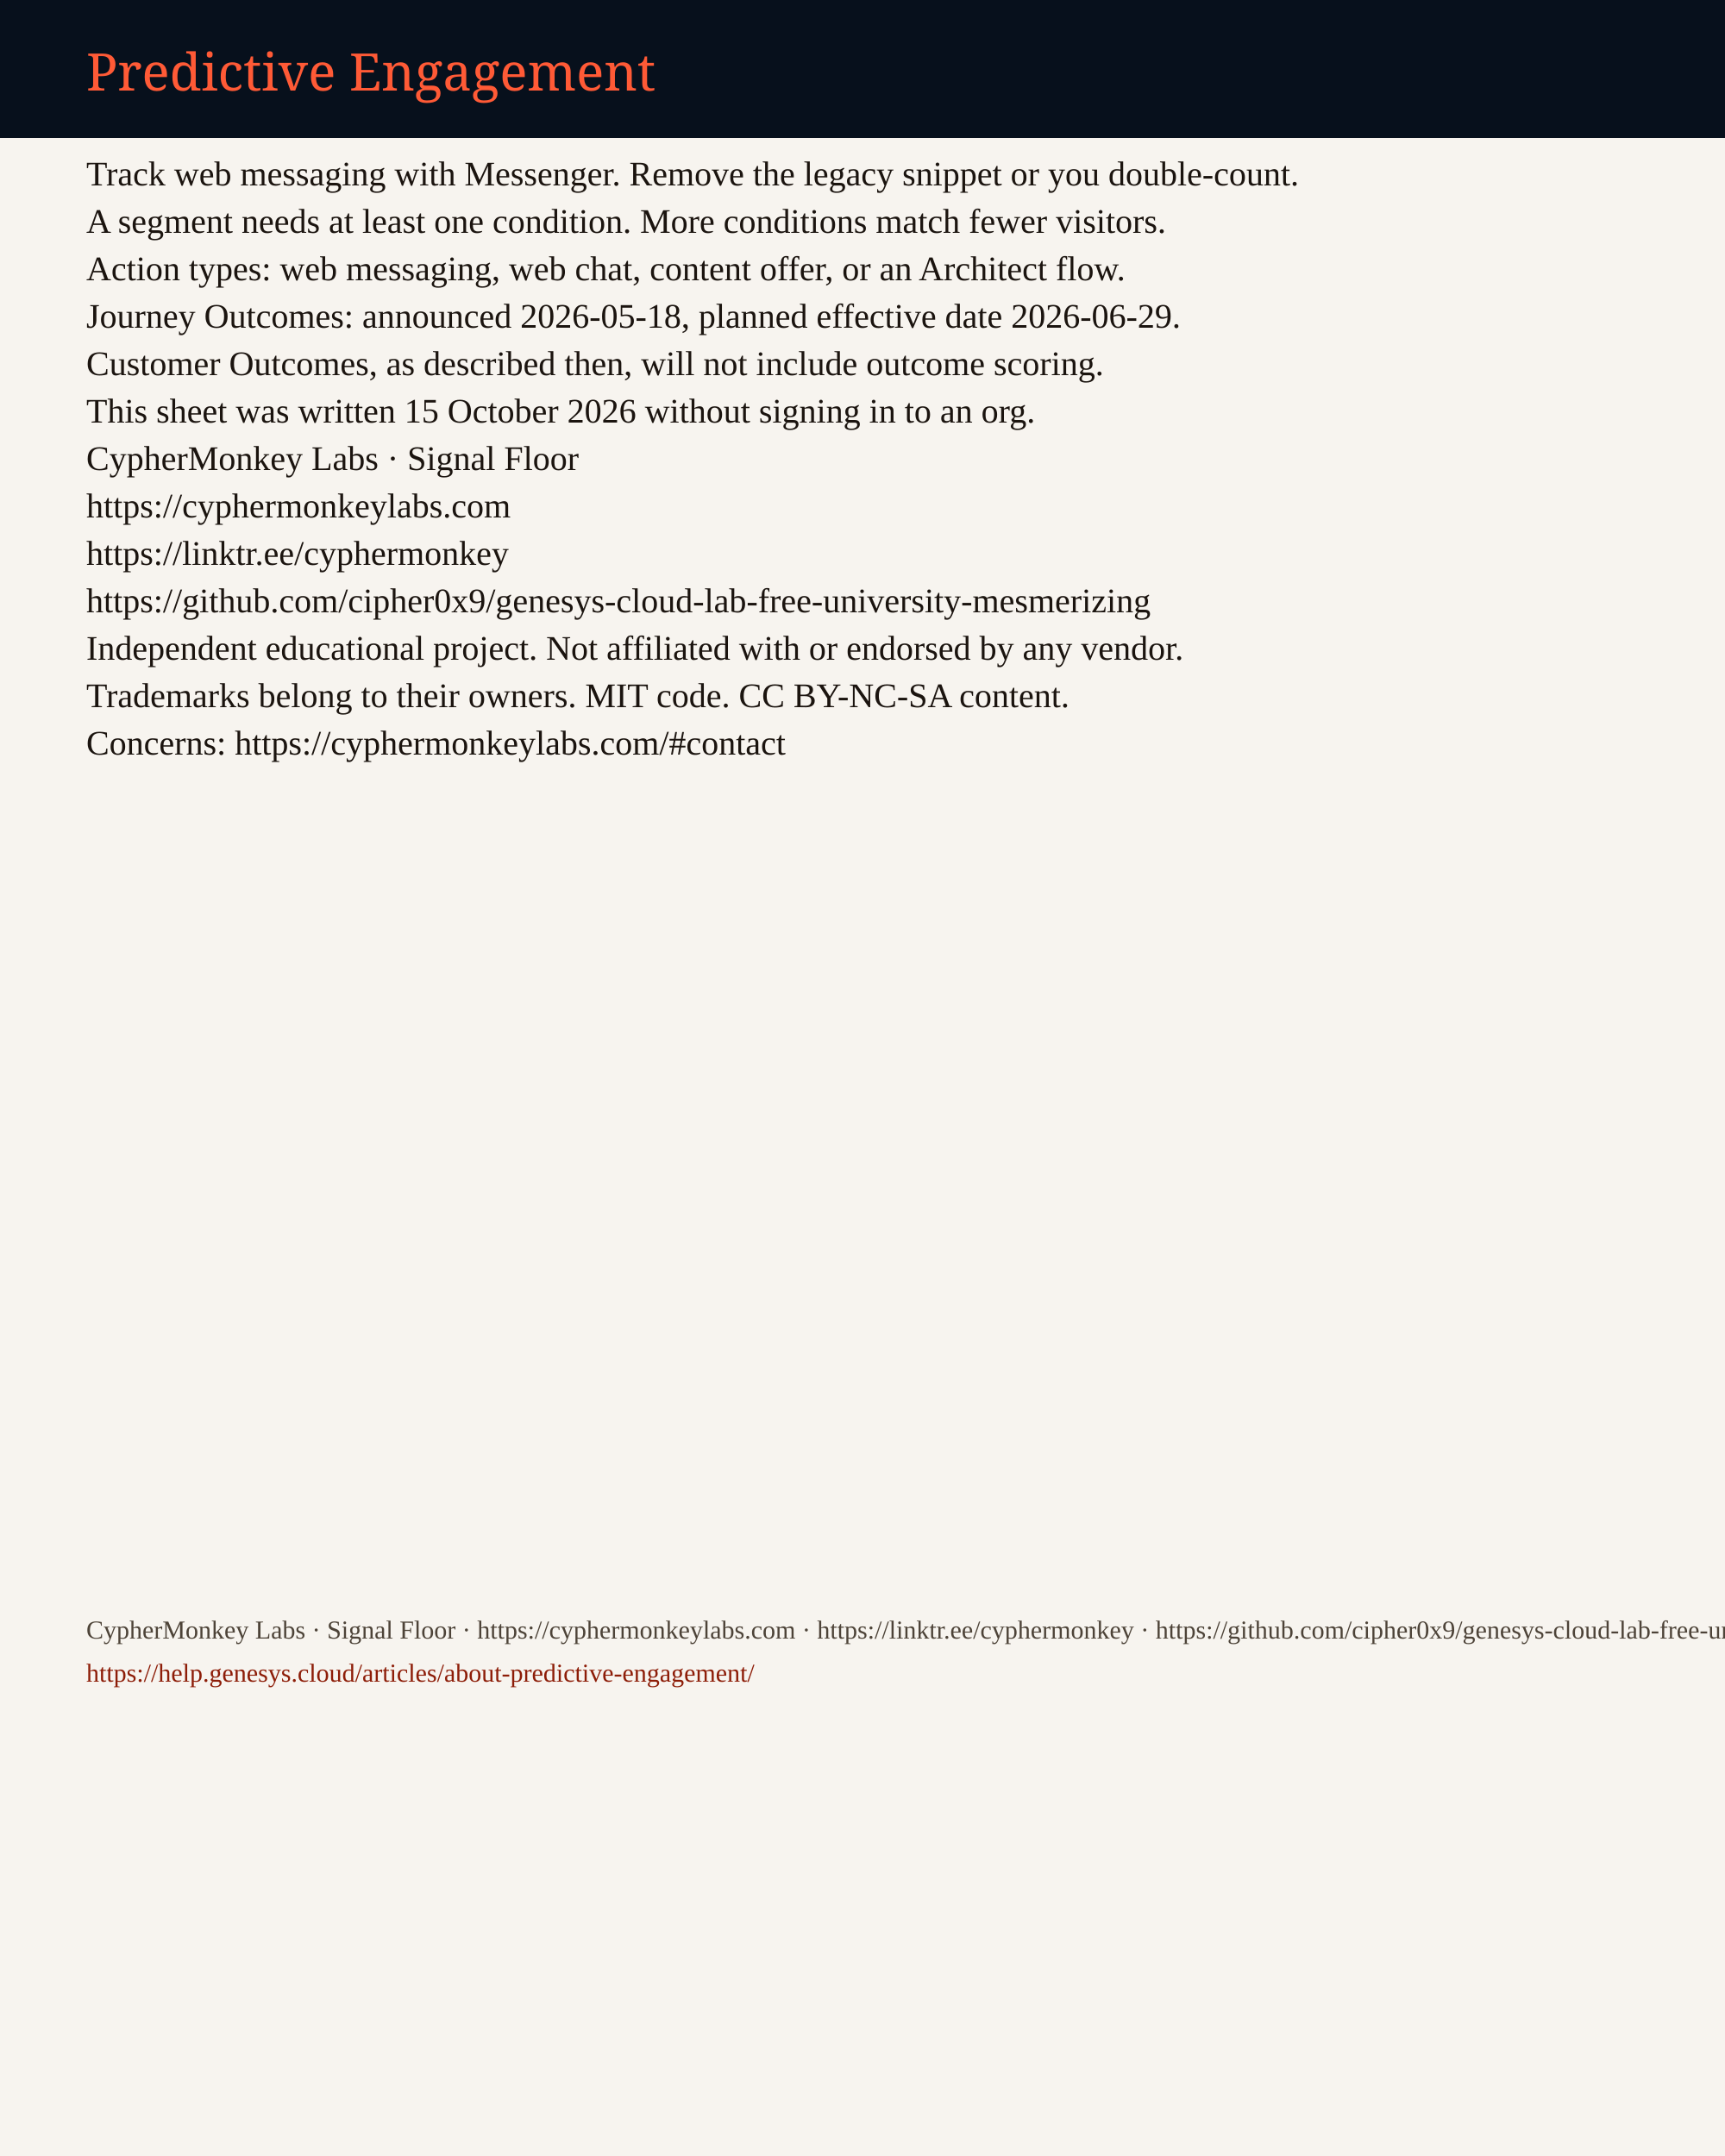
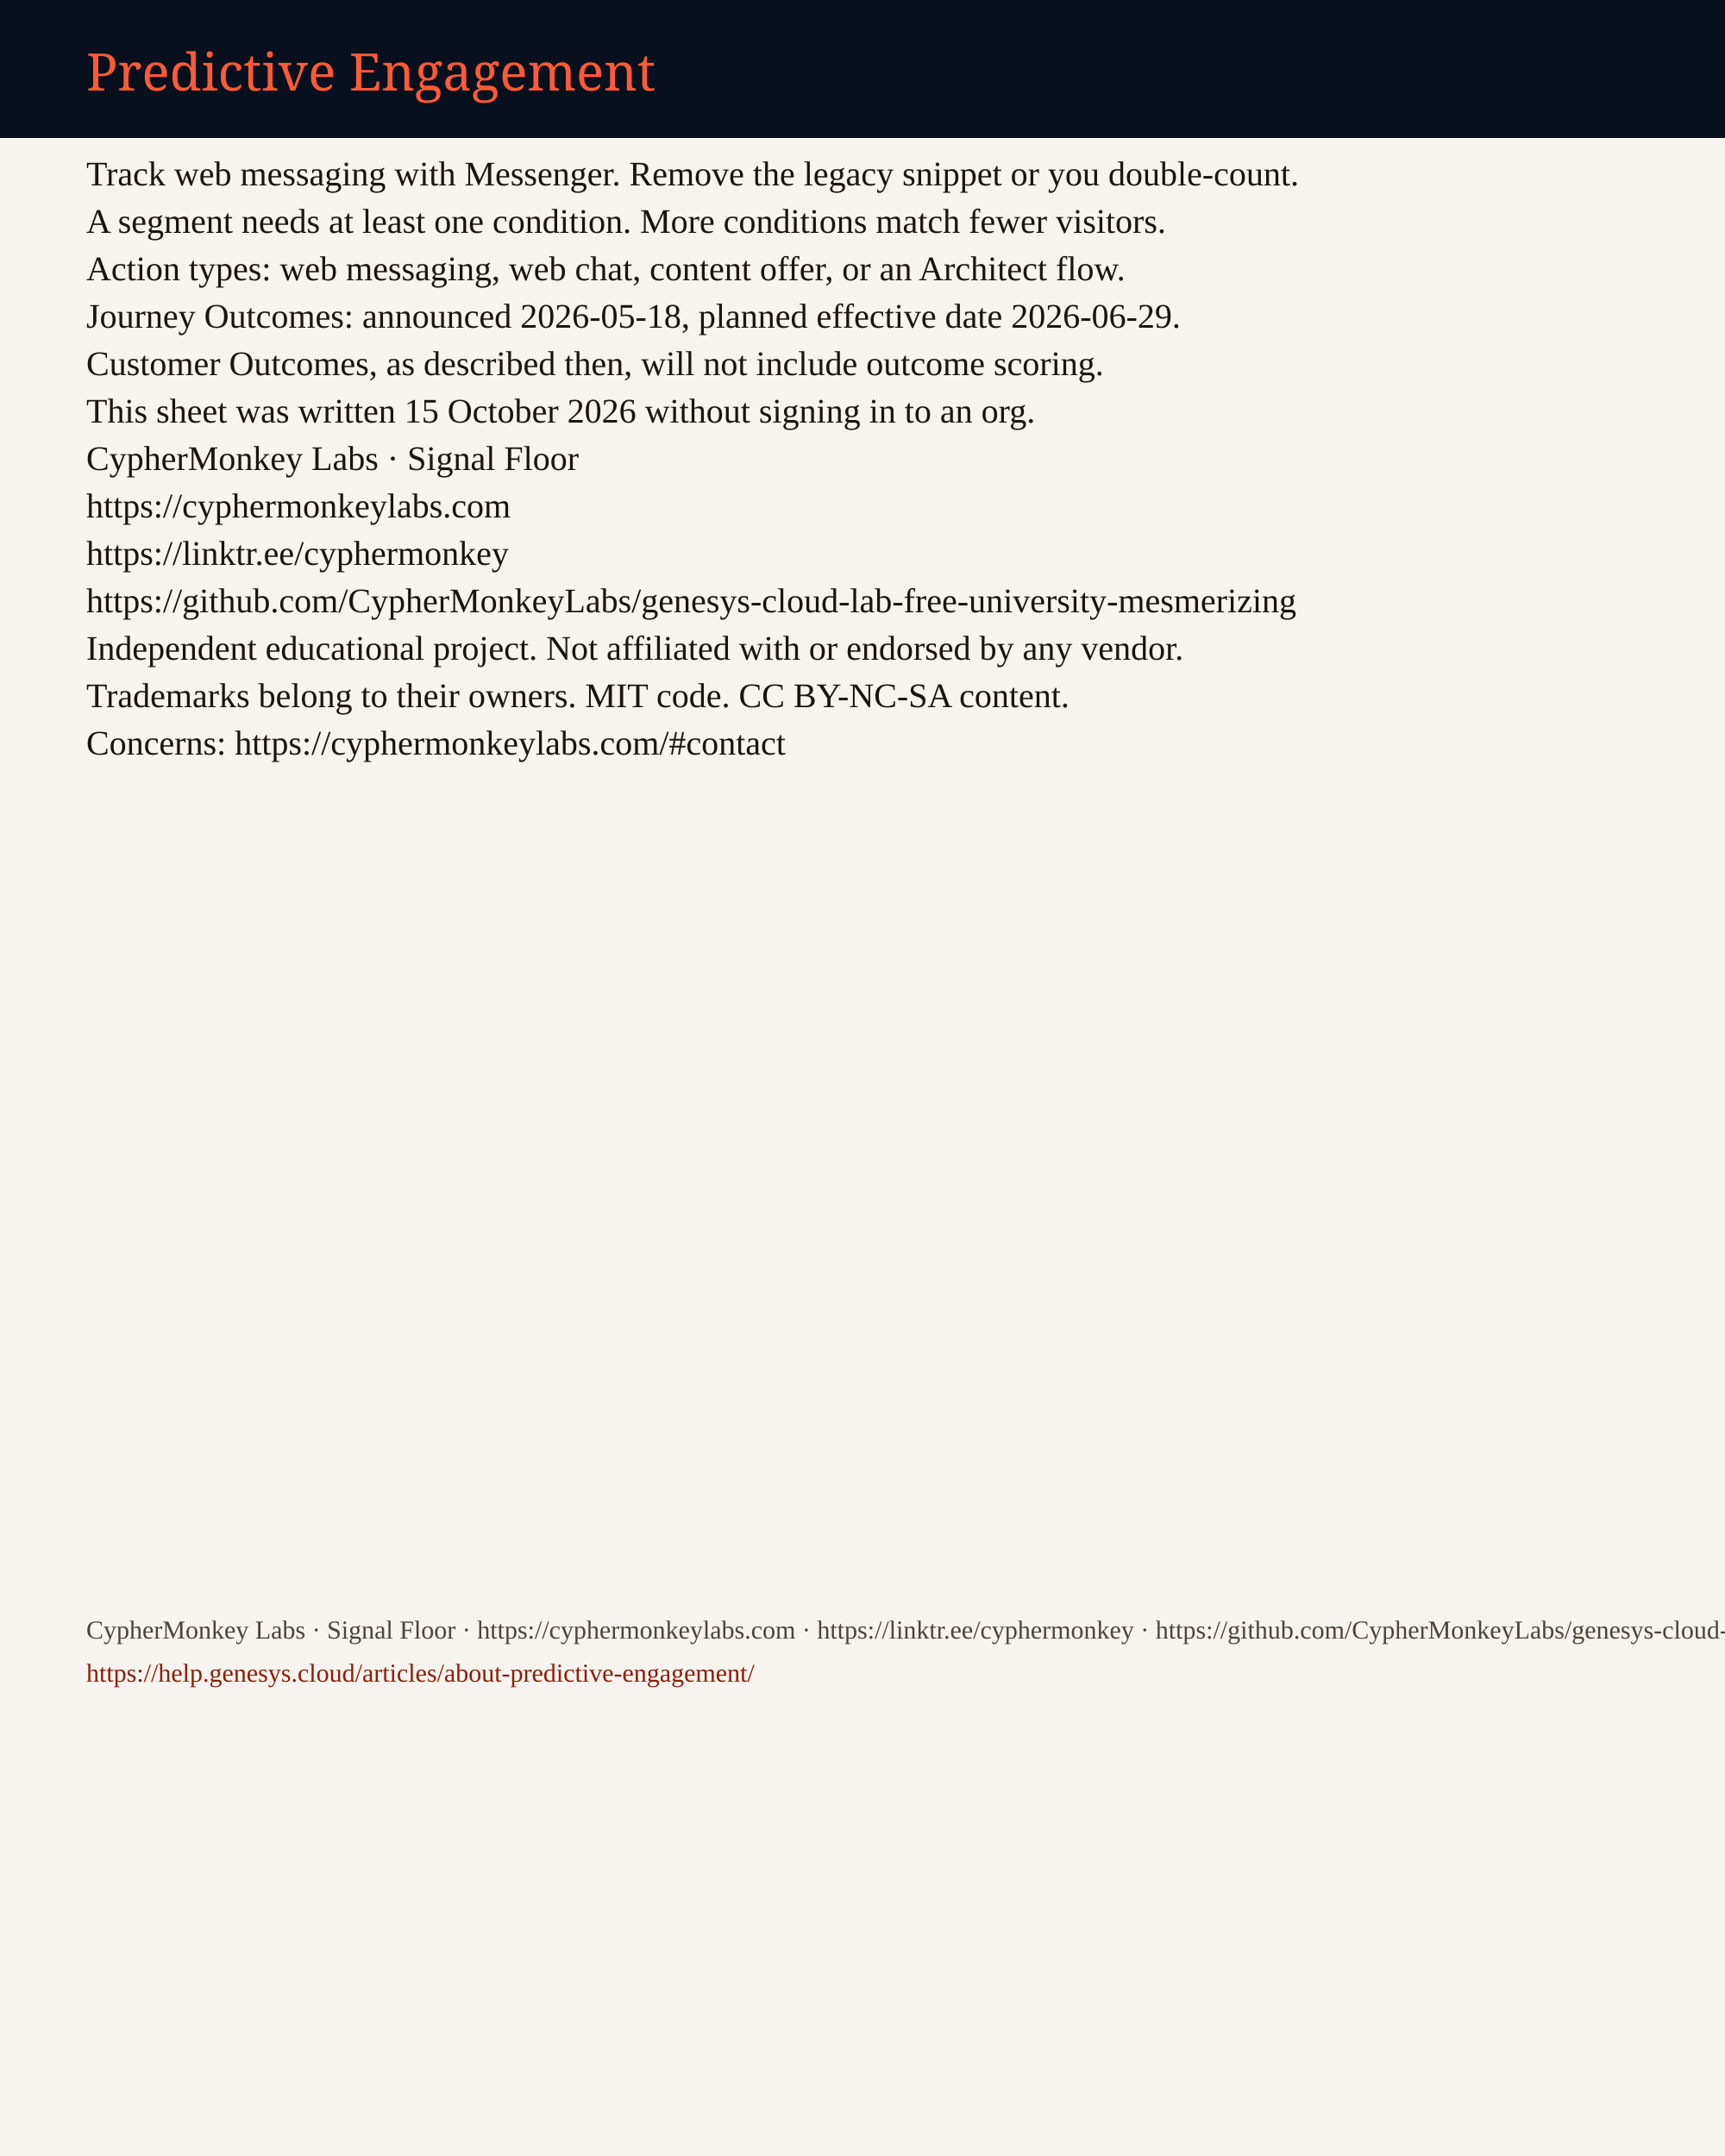
<svg xmlns="http://www.w3.org/2000/svg" width="800" height="1000" viewBox="0 0 800 1000">
  <rect width="800" height="1000" fill="#f7f4ef" />
  <rect width="800" height="64" fill="#07101c" />
  <text x="40" y="42" fill="#ff5a36" font-size="24" font-family="Georgia, serif">Predictive Engagement</text>
  <text x="40" y="86" font-size="16" fill="#1b140f">Track web messaging with Messenger. Remove the legacy snippet or you double-count.</text>
  <text x="40" y="108" font-size="16" fill="#1b140f">A segment needs at least one condition. More conditions match fewer visitors.</text>
  <text x="40" y="130" font-size="16" fill="#1b140f">Action types: web messaging, web chat, content offer, or an Architect flow.</text>
  <text x="40" y="152" font-size="16" fill="#1b140f">Journey Outcomes: announced 2026-05-18, planned effective date 2026-06-29.</text>
  <text x="40" y="174" font-size="16" fill="#1b140f">Customer Outcomes, as described then, will not include outcome scoring.</text>
  <text x="40" y="196" font-size="16" fill="#1b140f">This sheet was written 15 October 2026 without signing in to an org.</text>
  <text x="40" y="218" font-size="16" fill="#1b140f">CypherMonkey Labs · Signal Floor</text>
  <text x="40" y="240" font-size="16" fill="#1b140f">https://cyphermonkeylabs.com</text>
  <text x="40" y="262" font-size="16" fill="#1b140f">https://linktr.ee/cyphermonkey</text>
-   <text x="40" y="284" font-size="16" fill="#1b140f">https://github.com/cipher0x9/genesys-cloud-lab-free-university-mesmerizing</text>
+   <text x="40" y="284" font-size="16" fill="#1b140f">https://github.com/CypherMonkeyLabs/genesys-cloud-lab-free-university-mesmerizing</text>
  <text x="40" y="306" font-size="16" fill="#1b140f">Independent educational project. Not affiliated with or endorsed by any vendor.</text>
  <text x="40" y="328" font-size="16" fill="#1b140f">Trademarks belong to their owners. MIT code. CC BY-NC-SA content.</text>
  <text x="40" y="350" font-size="16" fill="#1b140f">Concerns: https://cyphermonkeylabs.com/#contact</text>
-   <text x="40" y="760" font-size="12" fill="#4d4338">CypherMonkey Labs · Signal Floor · https://cyphermonkeylabs.com · https://linktr.ee/cyphermonkey · https://github.com/cipher0x9/genesys-cloud-lab-free-university-mesmerizing</text>
+   <text x="40" y="760" font-size="12" fill="#4d4338">CypherMonkey Labs · Signal Floor · https://cyphermonkeylabs.com · https://linktr.ee/cyphermonkey · https://github.com/CypherMonkeyLabs/genesys-cloud-lab-free-university-mesmerizing</text>
  <text x="40" y="780" font-size="12" fill="#8d1d08">https://help.genesys.cloud/articles/about-predictive-engagement/</text>
</svg>
